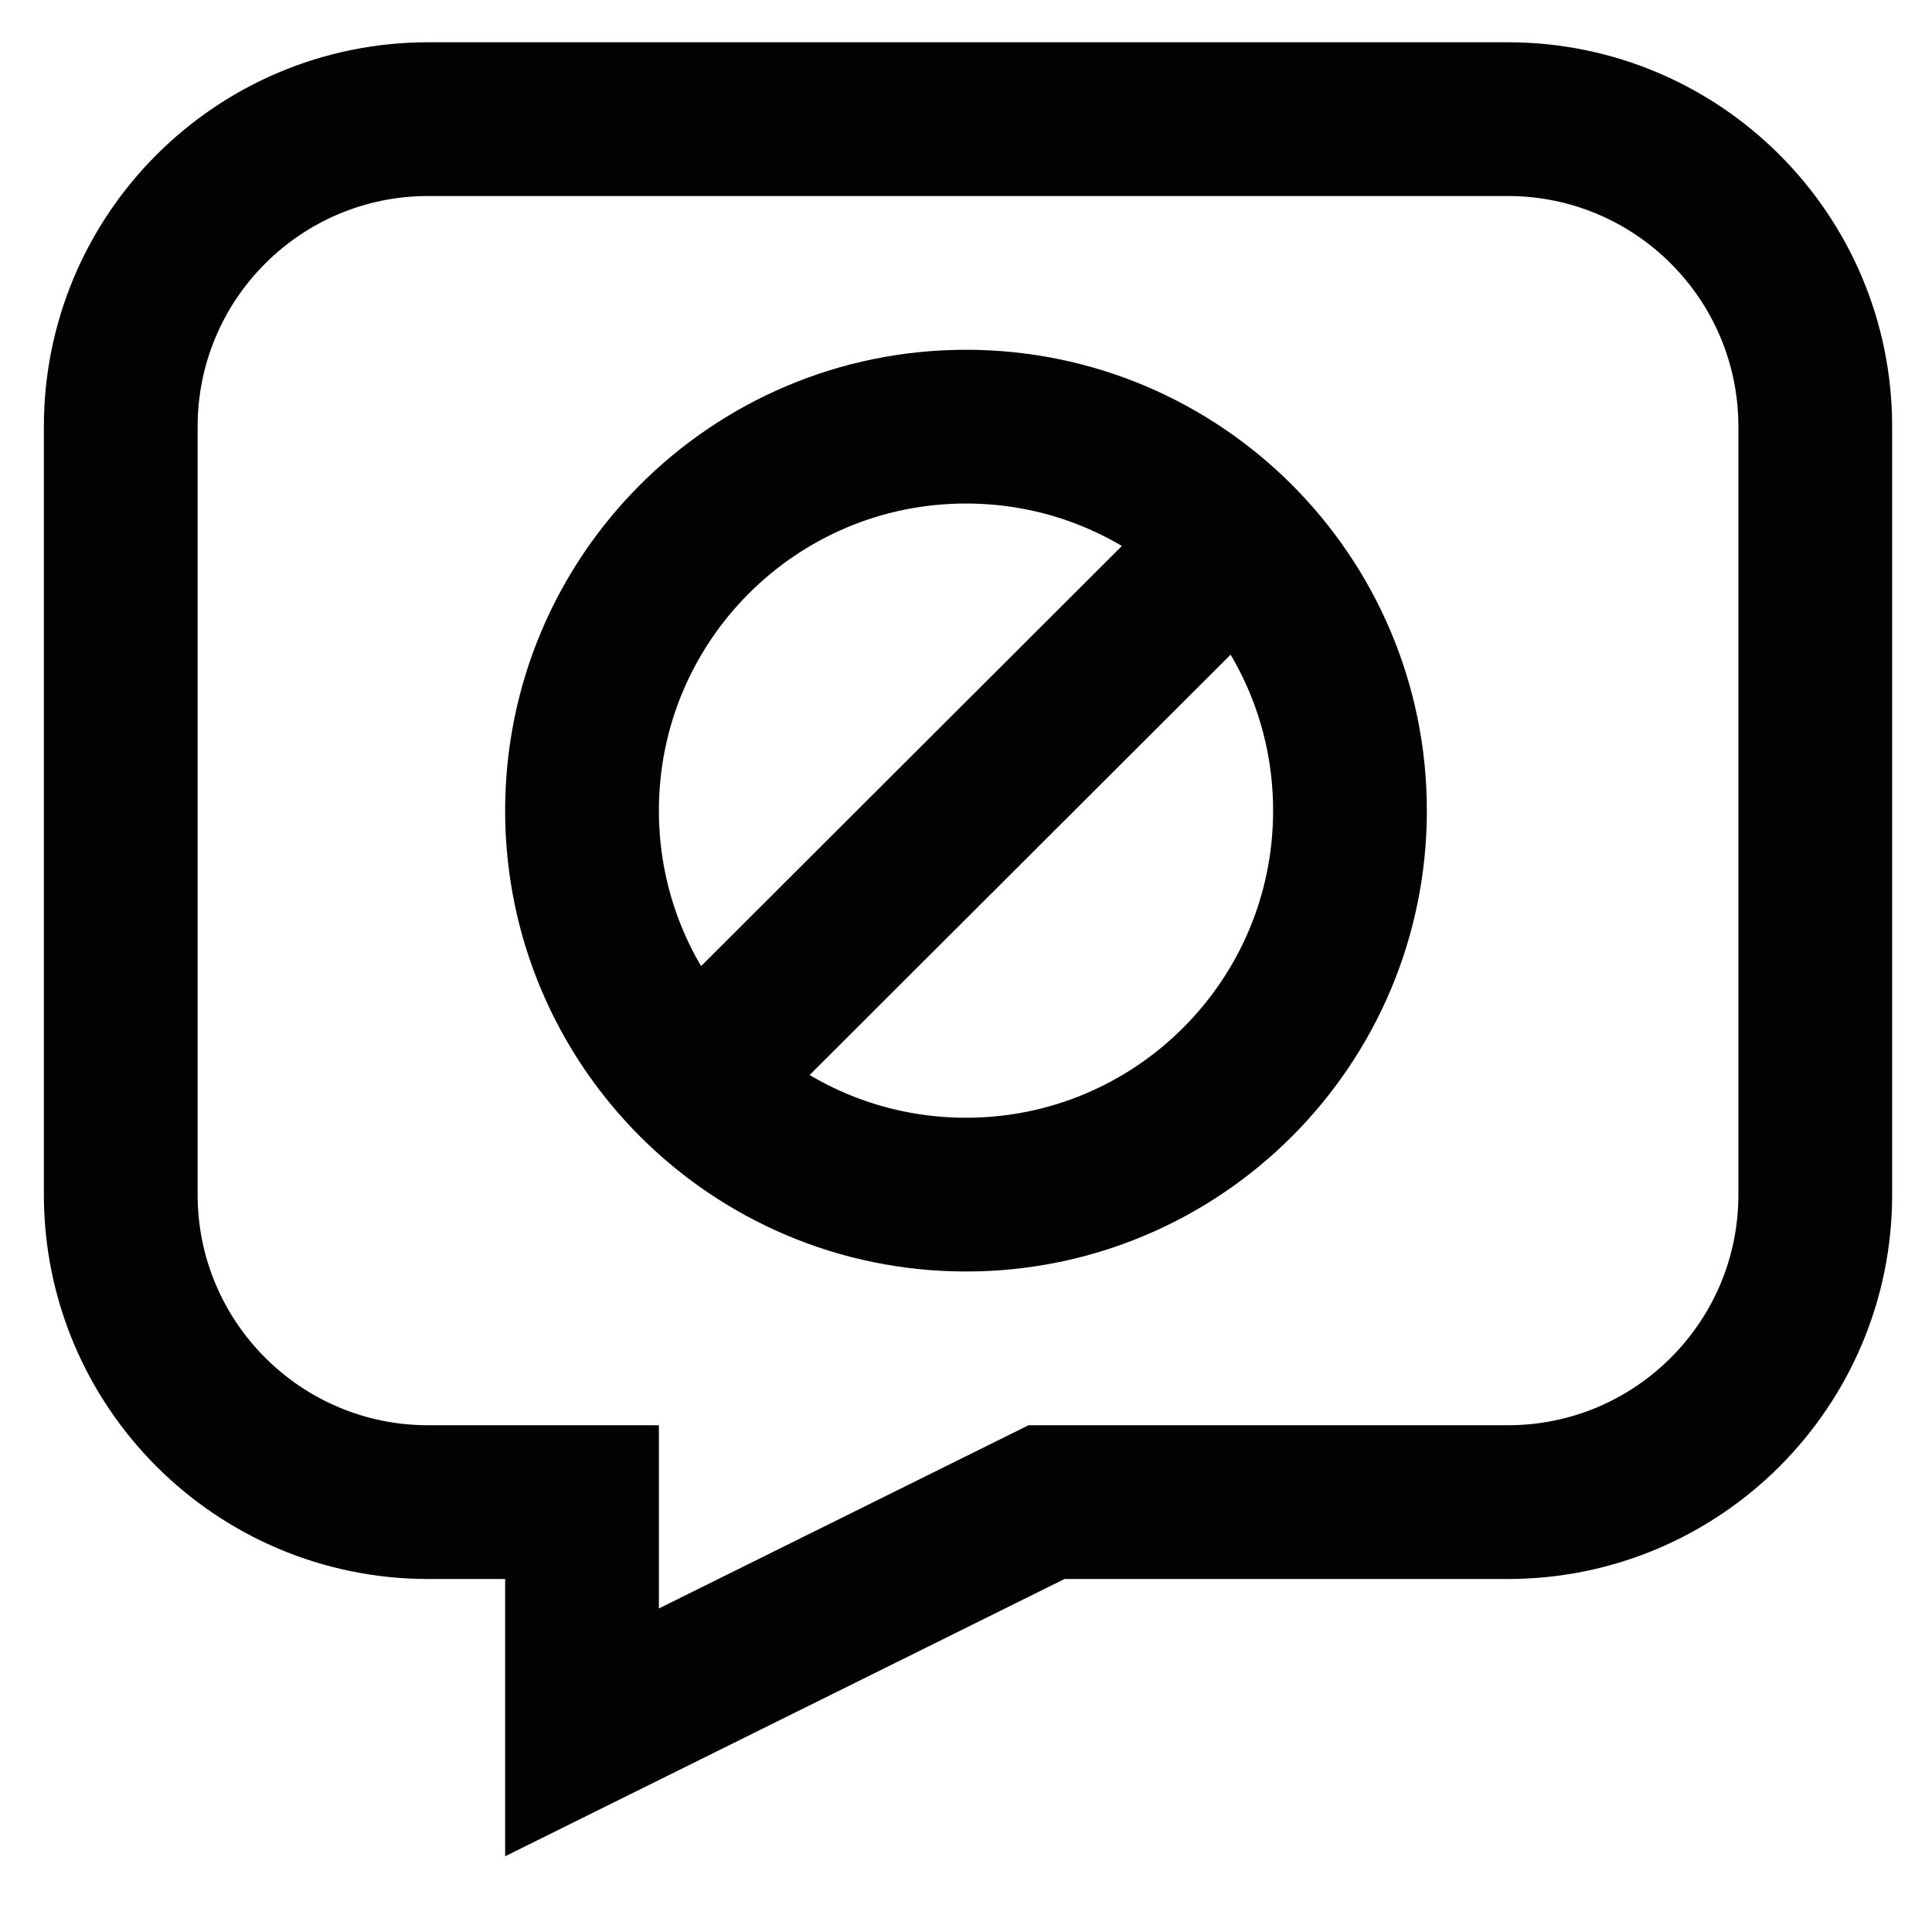
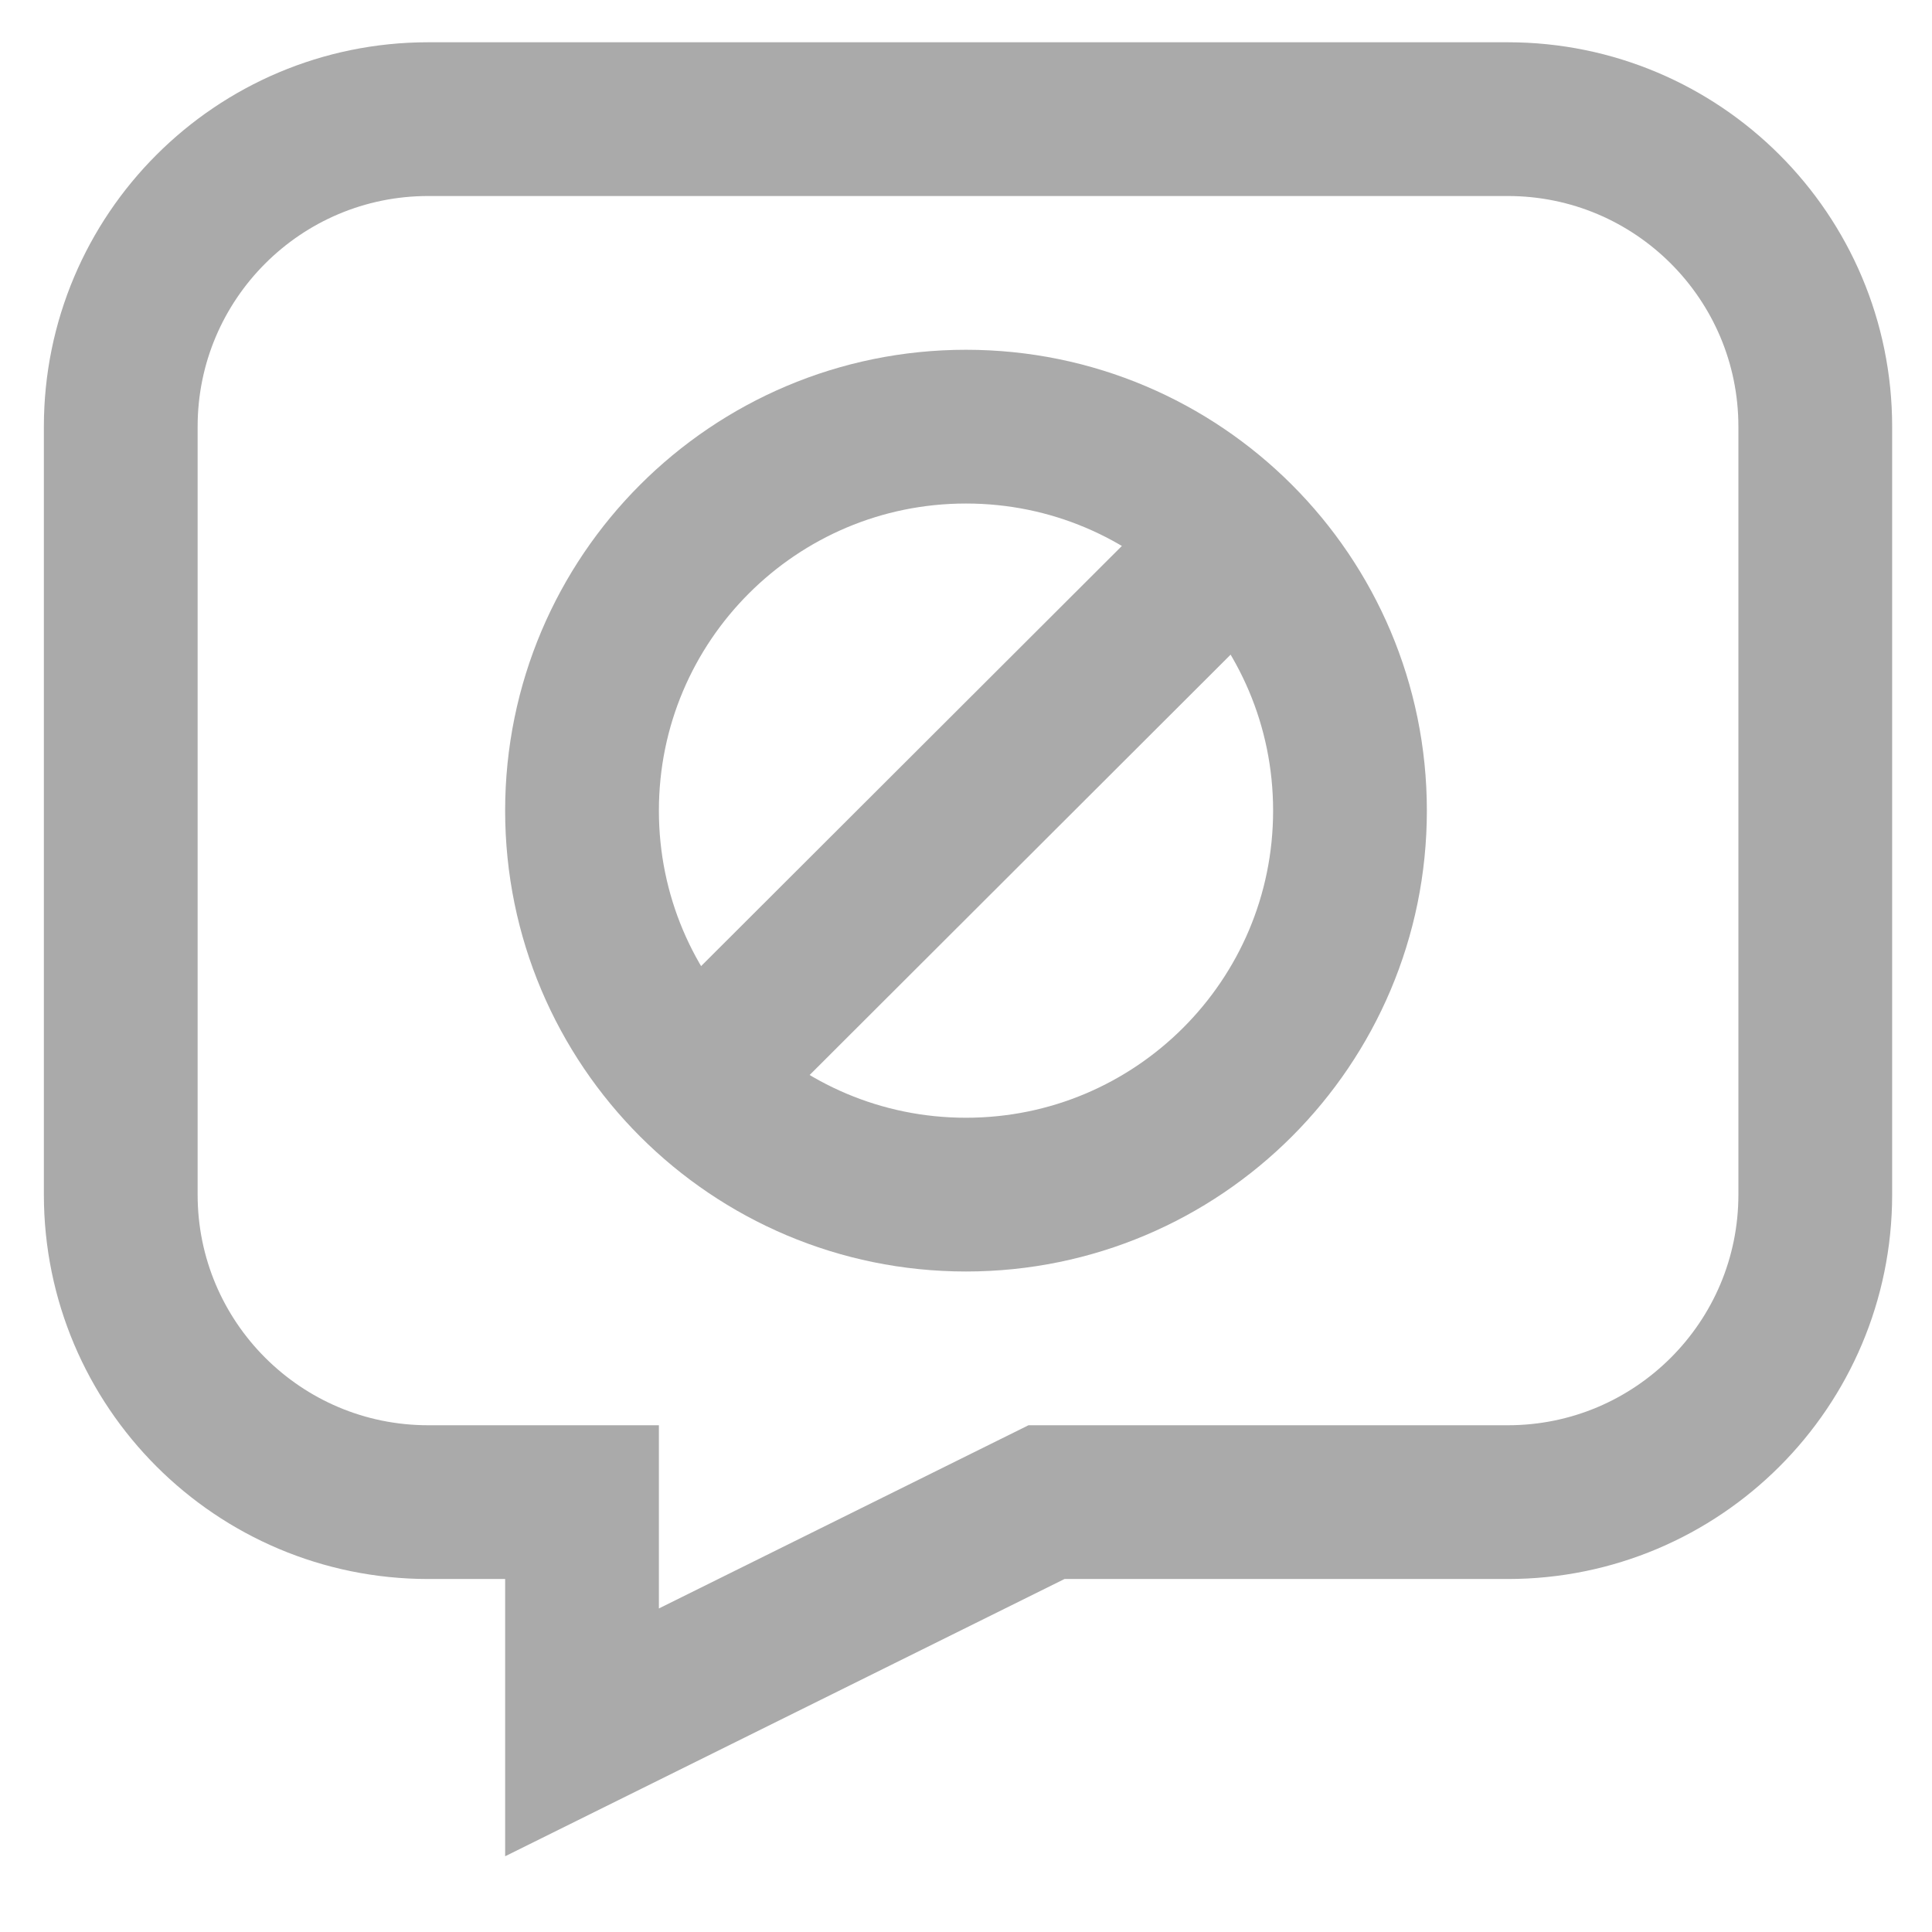
<svg xmlns="http://www.w3.org/2000/svg" width="22px" height="22px" viewBox="0 0 24 24" id="Layer_1" data-name="Layer 1">
  <defs>
-     <style>.cls-1{fill:none;stroke:#020202;stroke-miterlimit:10;stroke-width:1.91px;}</style>
+     <style>.cls-1{fill:none;stroke:#AAAAAA;stroke-miterlimit:10;stroke-width:1.91px;}</style>
  </defs>
  <circle class="cls-1" cx="12" cy="10.07" r="4.77" />
  <line class="cls-1" x1="15.38" y1="6.69" x2="8.62" y2="13.44" />
  <path class="cls-1" d="M1.5,5.3v9.54a3.82,3.82,0,0,0,3.82,3.82H7.23v2.86L13,18.66h5.73a3.82,3.82,0,0,0,3.82-3.82V5.3a3.82,3.82,0,0,0-3.82-3.82H5.32A3.82,3.82,0,0,0,1.5,5.3Z" />
</svg>
